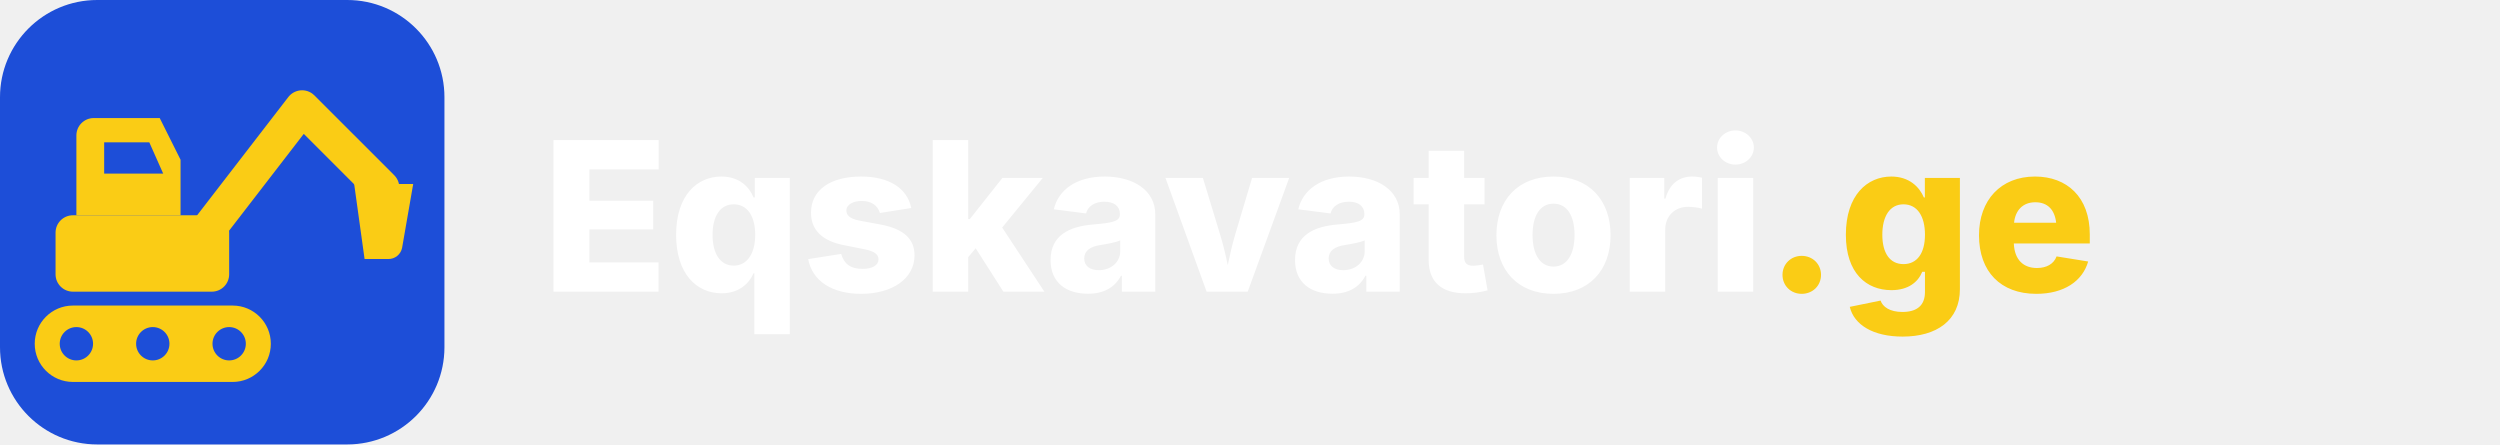
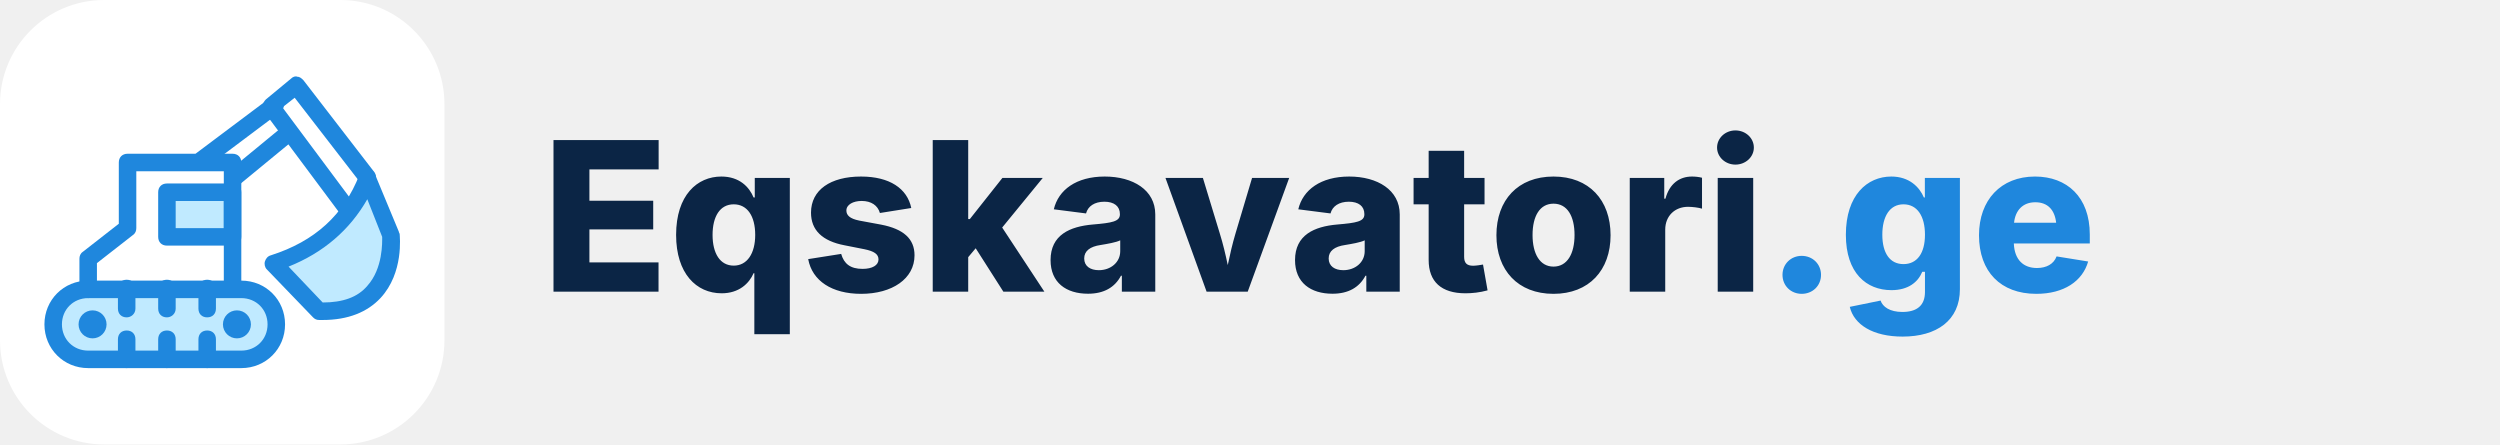
<svg xmlns="http://www.w3.org/2000/svg" viewBox="0 0 360 64">
-   <rect width="64" height="64" rx="14" fill="#1d4ed8" />
-   <rect x="5" y="44" width="34" height="11" rx="5.5" fill="#facc15" />
-   <circle cx="11" cy="49.5" r="2.4" fill="#1d4ed8" />
-   <circle cx="22" cy="49.5" r="2.4" fill="#1d4ed8" />
-   <circle cx="33" cy="49.5" r="2.4" fill="#1d4ed8" />
-   <rect x="8" y="31" width="25" height="11" rx="2.5" fill="#facc15" />
-   <path d="M11 31V19.5A2.5 2.5 0 0 1 13.5 17H23l3 6v8z" fill="#facc15" />
-   <path d="M15 20.5h6.5l2 4.5H15z" fill="#1d4ed8" />
-   <path d="M30 33 43.5 15.5 55 27" fill="none" stroke="#facc15" stroke-width="5" stroke-linecap="round" stroke-linejoin="round" />
-   <path d="M51 26.5h8.5l-1.6 9.2a2 2 0 0 1-2 1.6H52.5z" fill="#facc15" />
-   <text x="78" y="42" font-family="Manrope, Inter, Arial, sans-serif" font-weight="800" font-size="30" fill="#ffffff">Eqskavatori<tspan fill="#facc15">.ge</tspan>
+   <rect width="64" height="64" rx="15" fill="#ffffff" />
+   <g transform="translate(-10.36 -9.11) scale(0.08035)">
+     <path d="M426.536 465.74l-3.136 73.703 117.611 7.841 3.136-86.248zM558.26 755.847H283.835c-32.931 0-61.158-26.658-61.158-61.158 0-32.931 26.658-61.158 61.158-61.158h274.426c32.931 0 61.158 26.658 61.158 61.158 0 32.931-28.227 61.158-61.158 61.158zM622.554 594.328l83.112 75.271s148.974-12.545 125.452-133.292l-39.204-94.089s-122.315 148.974-169.36 152.11z" fill="#C0EAFF" />
+     <path d="M561.397 773.096H286.971c-43.908 0-78.407-34.499-78.407-78.407s34.499-78.407 78.407-78.407h274.426c43.908 0 78.407 34.499 78.407 78.407s-34.499 78.407-78.407 78.407z m-274.426-125.452c-26.658 0-47.044 20.386-47.044 47.044s20.386 47.044 47.044 47.044h274.426c26.658 0 47.044-20.386 47.044-47.044s-20.386-47.044-47.044-47.044H286.971z" fill="#1F87DD" />
+     <path d="M286.971 647.645c-9.409 0-15.681-6.273-15.681-15.681v-54.885c0-4.704 1.568-9.409 6.273-12.545l64.294-50.181v-109.77c0-9.409 6.273-15.681 15.681-15.681h188.178c9.409 0 15.681 6.273 15.681 15.681v219.541c0 9.409-6.273 15.681-15.681 15.681s-15.681-6.273-15.681-15.681v-203.859h-156.815v101.93c0 4.704-1.568 9.409-6.273 12.545l-64.294 50.181v47.044c0 7.841-6.273 15.681-15.681 15.681z" fill="#1F87DD" />
+     <path d="M490.83 415.559c-4.704 0-9.409-1.568-12.545-6.273-4.704-6.273-3.136-17.25 3.136-21.954l131.724-98.793c6.273-4.704 17.25-3.136 21.954 3.136 4.704 6.273 3.136 17.25-3.136 21.954l-131.724 98.793c-3.136 1.568-6.273 3.136-9.409 3.136zM547.283 450.058c-4.704 0-9.409-1.568-12.545-6.273-6.273-6.273-4.704-17.25 1.568-21.954l97.225-79.975c6.273-6.273 17.25-4.704 21.954 1.568 6.273 6.273 4.704 17.25-1.568 21.954l-97.225 79.975c-3.136 3.136-6.273 4.704-9.409 4.704z" fill="#1F87DD" />
+     <path d="M752.711 504.943c-4.704 0-9.409-1.568-12.545-6.273L602.168 313.629c-4.704-6.273-3.136-15.681 3.136-21.954l45.476-37.636c3.136-3.136 7.841-4.704 10.977-3.136 4.704 0 7.841 3.136 10.977 6.273L799.755 421.832c4.704 6.273 4.704 17.25-3.136 21.954-6.273 4.704-17.25 4.704-21.954-3.136l-117.611-152.11-21.954 17.25 128.588 172.496c4.704 6.273 3.136 17.25-3.136 21.954-1.568 3.136-4.704 4.704-7.841 4.704z" fill="#1F87DD" />
+     <path d="M707.234 686.848h-6.273c-4.704 0-7.841-1.568-10.977-4.704L606.873 595.896c-3.136-3.136-4.704-9.409-3.136-14.113 1.568-4.704 4.704-9.409 10.977-10.977 78.407-25.09 130.156-72.135 158.383-144.27 3.136-6.273 7.841-9.409 14.113-9.409s12.545 3.136 14.113 9.409l42.34 101.93c0 1.568 1.568 3.136 1.568 4.704 0 3.136 7.841 68.998-34.499 114.475-23.522 25.09-58.021 39.204-103.498 39.204z m-61.158-95.657l61.158 64.294c36.067 0 62.726-9.409 79.975-29.795 28.227-31.363 26.658-78.407 26.658-87.816L787.21 470.444c-31.363 54.885-78.407 95.657-141.133 120.747z" fill="#1F87DD" />
+     <path d="M294.812 694.689m-25.09 0a25.09 25.09 0 1 0 50.181 0 25.09 25.09 0 1 0-50.181 0Z" fill="#1F87DD" />
+     <path d="M553.556 694.689m-25.09 0a25.09 25.09 0 1 0 50.181 0 25.09 25.09 0 1 0-50.181 0Z" fill="#1F87DD" />
+     <path d="M545.715 553.556h-117.611c-9.409 0-15.681-6.273-15.681-15.681v-79.975c0-9.409 6.273-15.681 15.681-15.681h117.611c9.409 0 15.681 6.273 15.681 15.681v79.975c0 9.409-6.273 15.681-15.681 15.681z m-101.93-31.363h86.248v-48.613h-86.248v48.613zM428.104 773.096c-9.409 0-15.681-6.273-15.681-15.681V721.348c0-9.409 6.273-15.681 15.681-15.681s15.681 6.273 15.681 15.681v36.067c0 7.841-7.841 15.681-15.681 15.681zM355.969 773.096c-9.409 0-15.681-6.273-15.681-15.681V721.348c0-9.409 6.273-15.681 15.681-15.681s15.681 6.273 15.681 15.681v36.067c0 7.841-7.841 15.681-15.681 15.681zM500.239 773.096c-9.409 0-15.681-6.273-15.681-15.681V721.348c0-9.409 6.273-15.681 15.681-15.681s15.681 6.273 15.681 15.681v36.067c0 7.841-6.273 15.681-15.681 15.681zM428.104 682.144c-9.409 0-15.681-6.273-15.681-15.681v-36.067c0-9.409 6.273-15.681 15.681-15.681s15.681 6.273 15.681 15.681v36.067c0 9.409-7.841 15.681-15.681 15.681zM355.969 682.144c-9.409 0-15.681-6.273-15.681-15.681v-36.067c0-9.409 6.273-15.681 15.681-15.681s15.681 6.273 15.681 15.681v36.067c0 9.409-7.841 15.681-15.681 15.681zM500.239 682.144c-9.409 0-15.681-6.273-15.681-15.681v-36.067c0-9.409 6.273-15.681 15.681-15.681s15.681 6.273 15.681 15.681v36.067c0 9.409-6.273 15.681-15.681 15.681z" fill="#1F87DD" />
+   </g>
+   <text x="78" y="42" font-family="Manrope, Inter, Arial, sans-serif" font-weight="800" font-size="30" fill="#0b2545">Eqskavatori<tspan fill="#1f87dd">.ge</tspan>
  </text>
</svg>
